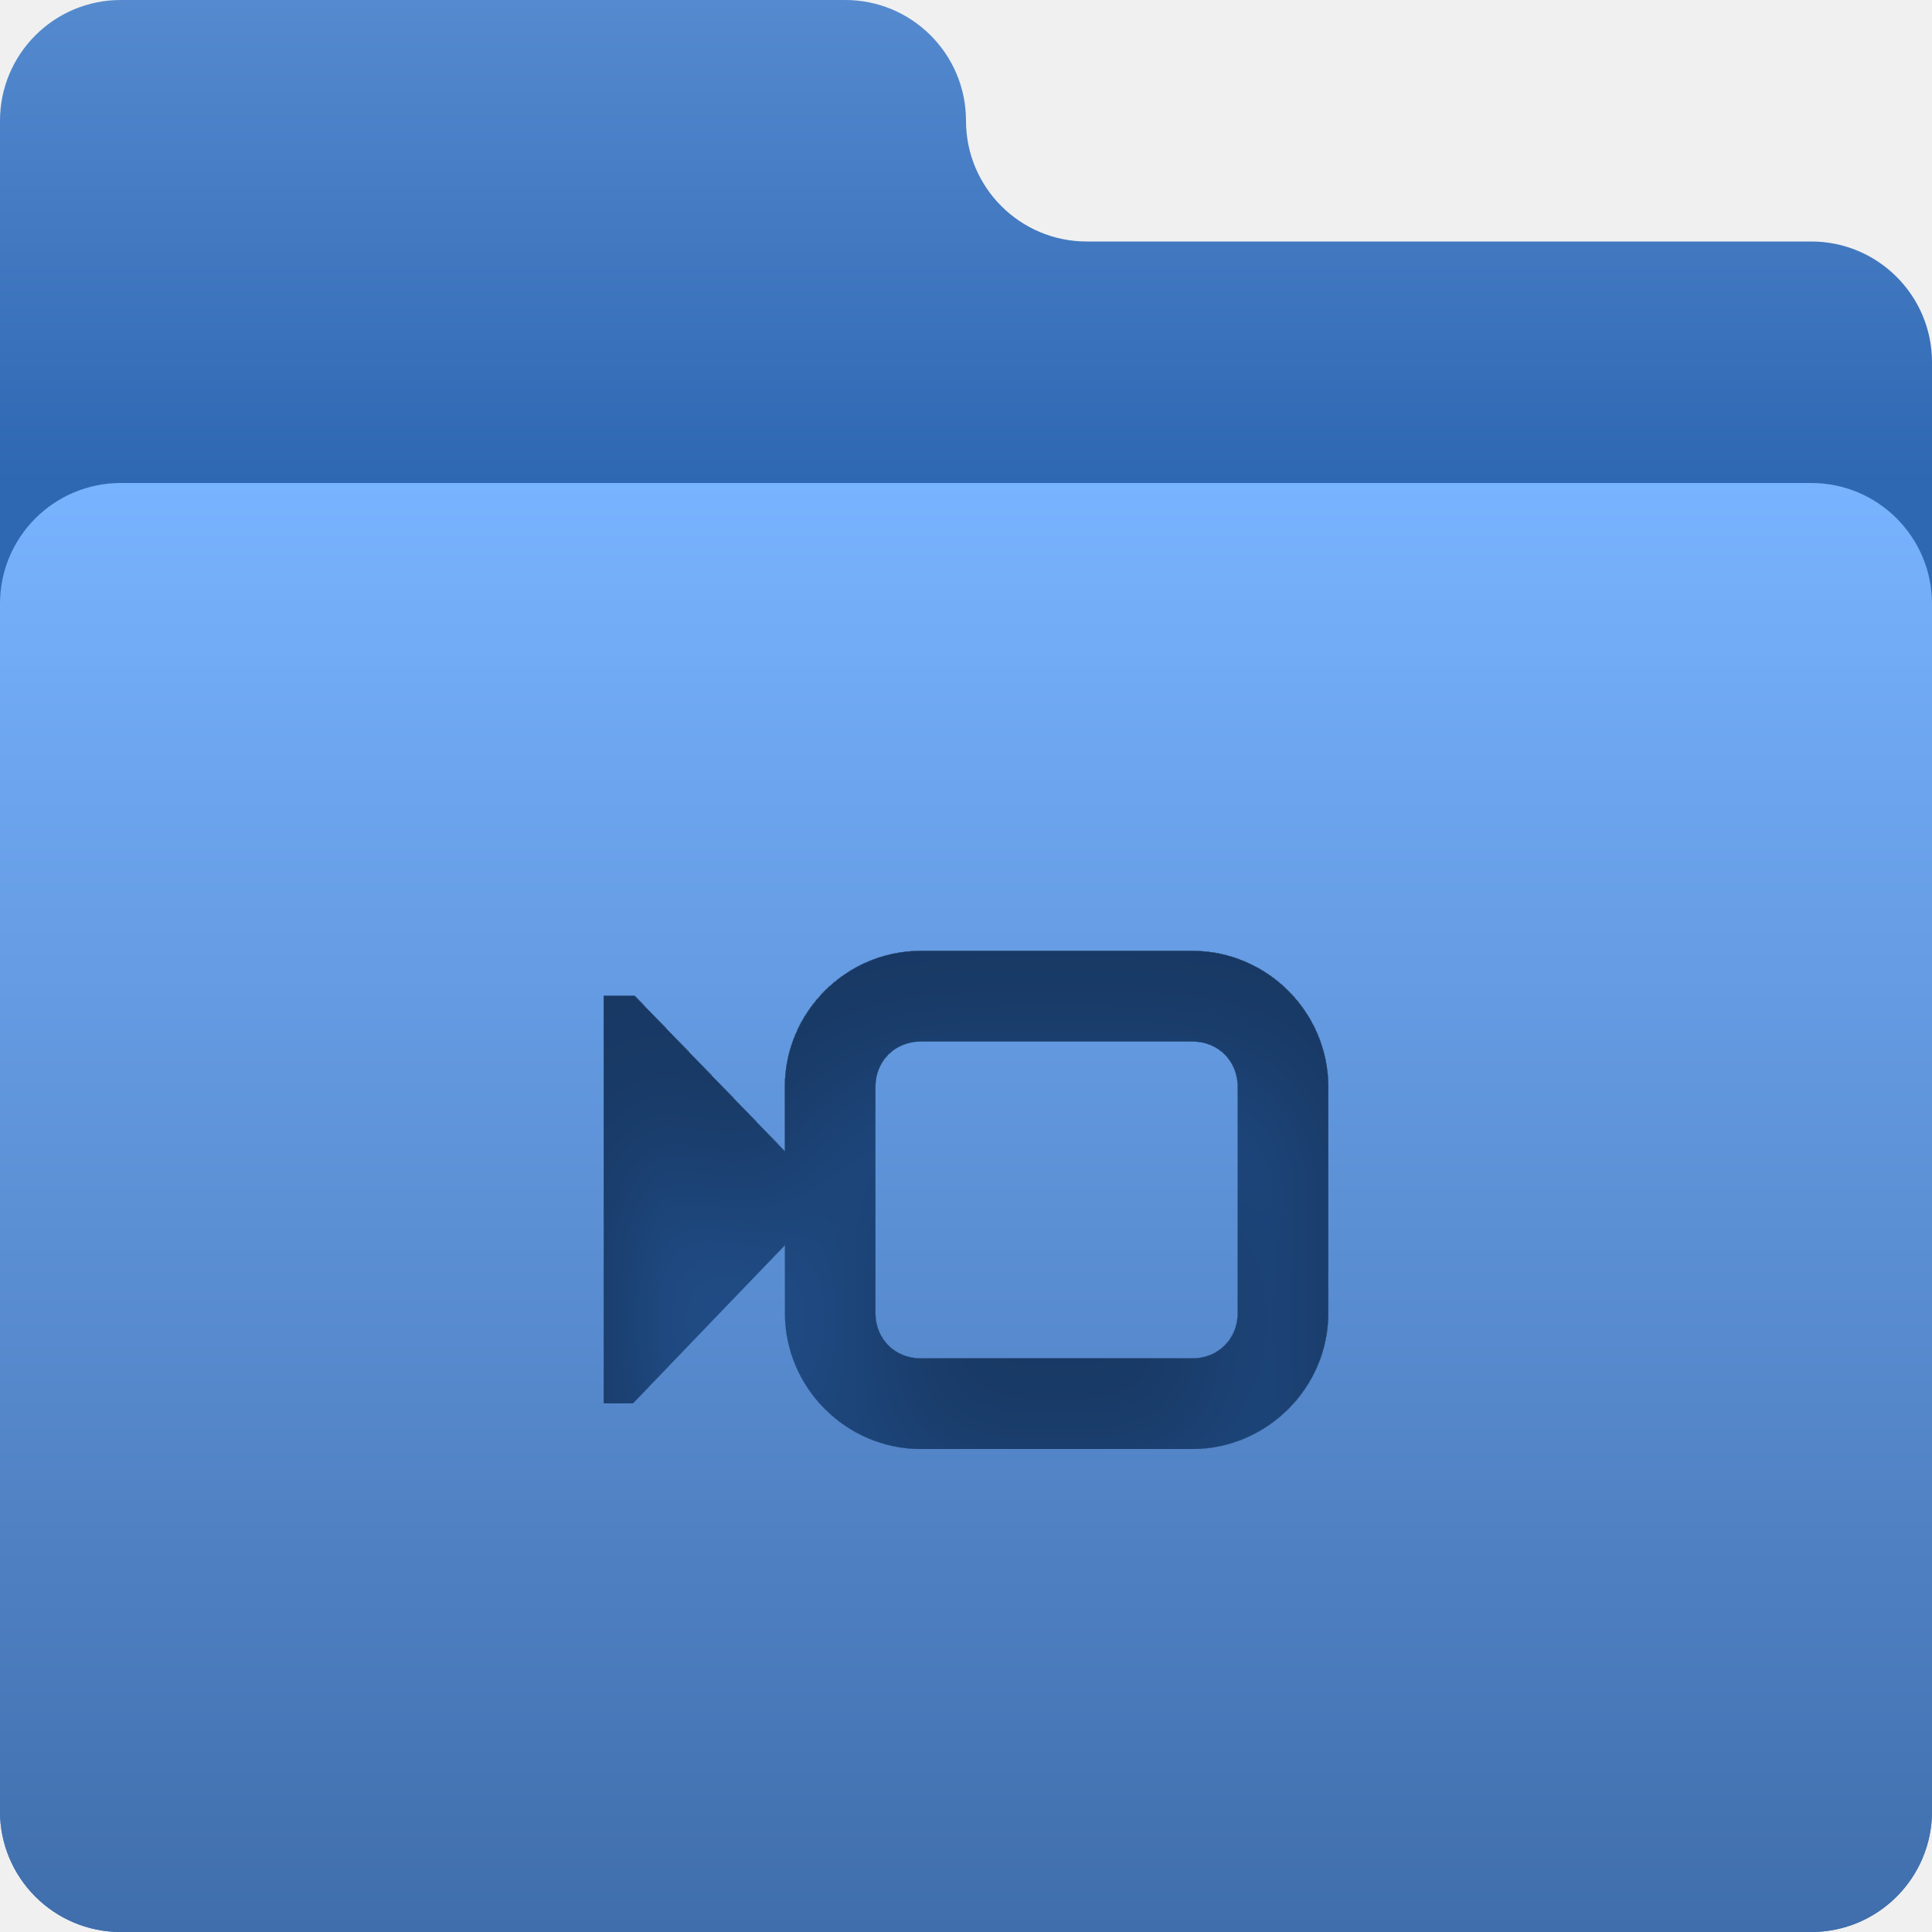
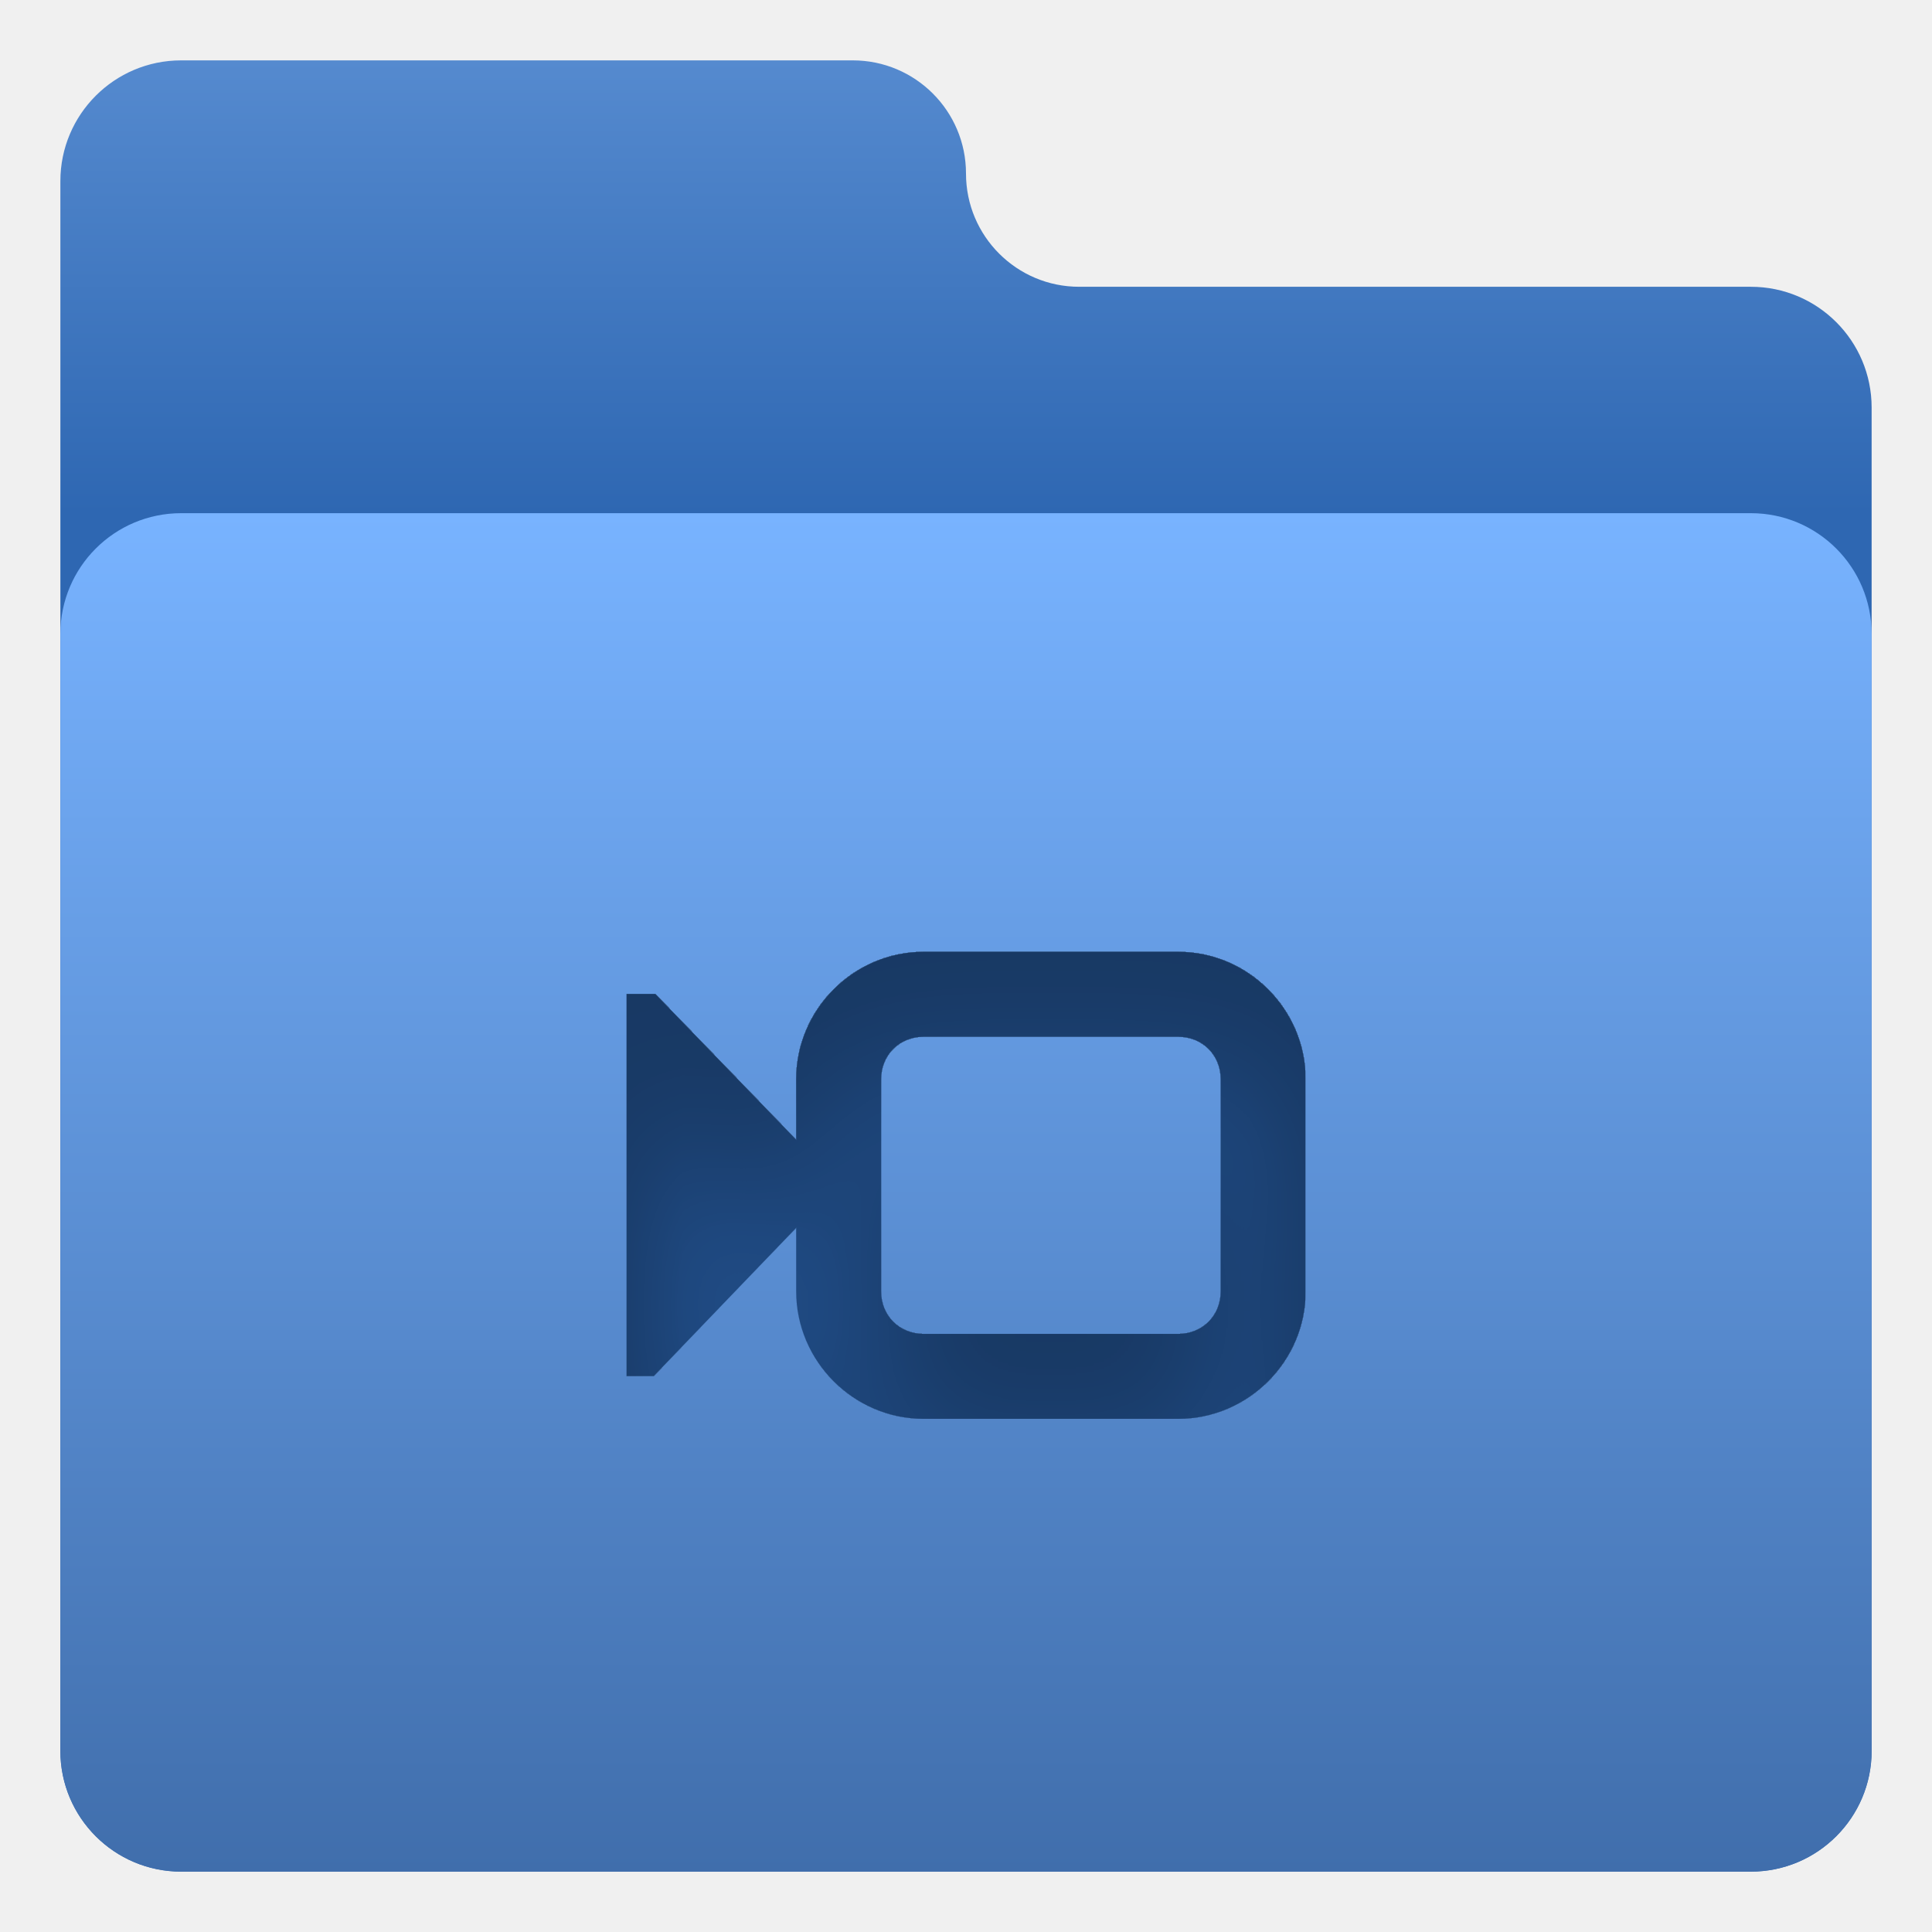
<svg xmlns="http://www.w3.org/2000/svg" width="64" height="64" viewBox="0 0 64 64" fill="none">
-   <path d="M28 0H4C1.791 0 0 1.791 0 4V60C0 62.209 1.791 64 4 64H60C62.209 64 64 62.209 64 60V12C64 9.791 62.209 8 60 8H36C33.791 8 32 6.209 32 4C32 1.791 30.209 0 28 0Z" fill="url(#paint0_linear_2_50)" />
-   <rect y="16" width="64" height="48" rx="4" fill="url(#paint1_linear_2_50)" />
-   <g filter="url(#filter0_i_2_50)">
-     <path d="M21.02 32.988H20V46.488H20.967L27.5 39.691L21.02 32.988Z" fill="#204C86" />
-     <path d="M30.5 31.5C28.033 31.5 26 33.533 26 36V43.5C26 45.967 28.033 48 30.5 48H39.5C41.967 48 44 45.967 44 43.5V36C44 33.533 41.967 31.5 39.5 31.5H30.5ZM30.5 34.5H39.5C40.355 34.5 41 35.145 41 36V43.5C41 44.355 40.355 45 39.5 45H30.5C29.645 45 29 44.355 29 43.5V36C29 35.145 29.645 34.5 30.5 34.5Z" fill="#204C86" />
+   <path d="M28.25 2H6C3.791 2 2 3.791 2 6V58C2 60.209 3.791 62 6 62H58C60.209 62 62 60.209 62 58V13.5C62 11.291 60.209 9.5 58 9.5H35.75C33.679 9.5 32 7.821 32 5.75C32 3.679 30.321 2 28.25 2Z" fill="url(#paint0_linear_4_6)" />
+   <rect x="2" y="17" width="60" height="45" rx="4" fill="url(#paint1_linear_4_6)" />
+   <g clip-path="url(#clip0_4_6)">
+     <g filter="url(#filter0_i_4_6)">
+       <path d="M21.706 32.926H20.75V45.583H21.656L27.781 39.211L21.706 32.926Z" fill="#204C86" />
+       <path d="M30.594 31.531C28.281 31.531 26.375 33.437 26.375 35.75V42.781C26.375 45.094 28.281 47 30.594 47H39.031C41.344 47 43.25 45.094 43.25 42.781V35.75C43.25 33.437 41.344 31.531 39.031 31.531H30.594ZM30.594 34.344H39.031C39.833 34.344 40.438 34.948 40.438 35.75V42.781C40.438 43.583 39.833 44.188 39.031 44.188H30.594C29.792 44.188 29.188 43.583 29.188 42.781V35.75C29.188 34.948 29.792 34.344 30.594 34.344Z" fill="#204C86" />
+     </g>
  </g>
  <defs>
-     <filter id="filter0_i_2_50" x="20" y="31.5" width="24" height="20.5" filterUnits="userSpaceOnUse" color-interpolation-filters="sRGB">
+     <filter id="filter0_i_4_6" x="20.75" y="31.531" width="22.5" height="19.469" filterUnits="userSpaceOnUse" color-interpolation-filters="sRGB">
      <feFlood flood-opacity="0" result="BackgroundImageFix" />
      <feBlend mode="normal" in="SourceGraphic" in2="BackgroundImageFix" result="shape" />
      <feColorMatrix in="SourceAlpha" type="matrix" values="0 0 0 0 0 0 0 0 0 0 0 0 0 0 0 0 0 0 127 0" result="hardAlpha" />
      <feOffset dy="4" />
      <feGaussianBlur stdDeviation="2" />
      <feComposite in2="hardAlpha" operator="arithmetic" k2="-1" k3="1" />
      <feColorMatrix type="matrix" values="0 0 0 0 0 0 0 0 0 0 0 0 0 0 0 0 0 0 0.25 0" />
-       <feBlend mode="normal" in2="shape" result="effect1_innerShadow_2_50" />
+       <feBlend mode="normal" in2="shape" result="effect1_innerShadow_4_6" />
    </filter>
-     <linearGradient id="paint0_linear_2_50" x1="32" y1="0" x2="32" y2="16" gradientUnits="userSpaceOnUse">
+     <linearGradient id="paint0_linear_4_6" x1="32" y1="2" x2="32" y2="17" gradientUnits="userSpaceOnUse">
      <stop stop-color="#558ACF" />
      <stop offset="1" stop-color="#2E67B2" />
    </linearGradient>
-     <linearGradient id="paint1_linear_2_50" x1="32" y1="16" x2="32" y2="64" gradientUnits="userSpaceOnUse">
+     <linearGradient id="paint1_linear_4_6" x1="32" y1="17" x2="32" y2="62" gradientUnits="userSpaceOnUse">
      <stop stop-color="#78B3FF" />
      <stop offset="1" stop-color="#406EAC" />
    </linearGradient>
+     <clipPath id="clip0_4_6">
+       <rect width="22.5" height="22.5" fill="white" transform="translate(20.75 27.3125)" />
+     </clipPath>
  </defs>
</svg>
